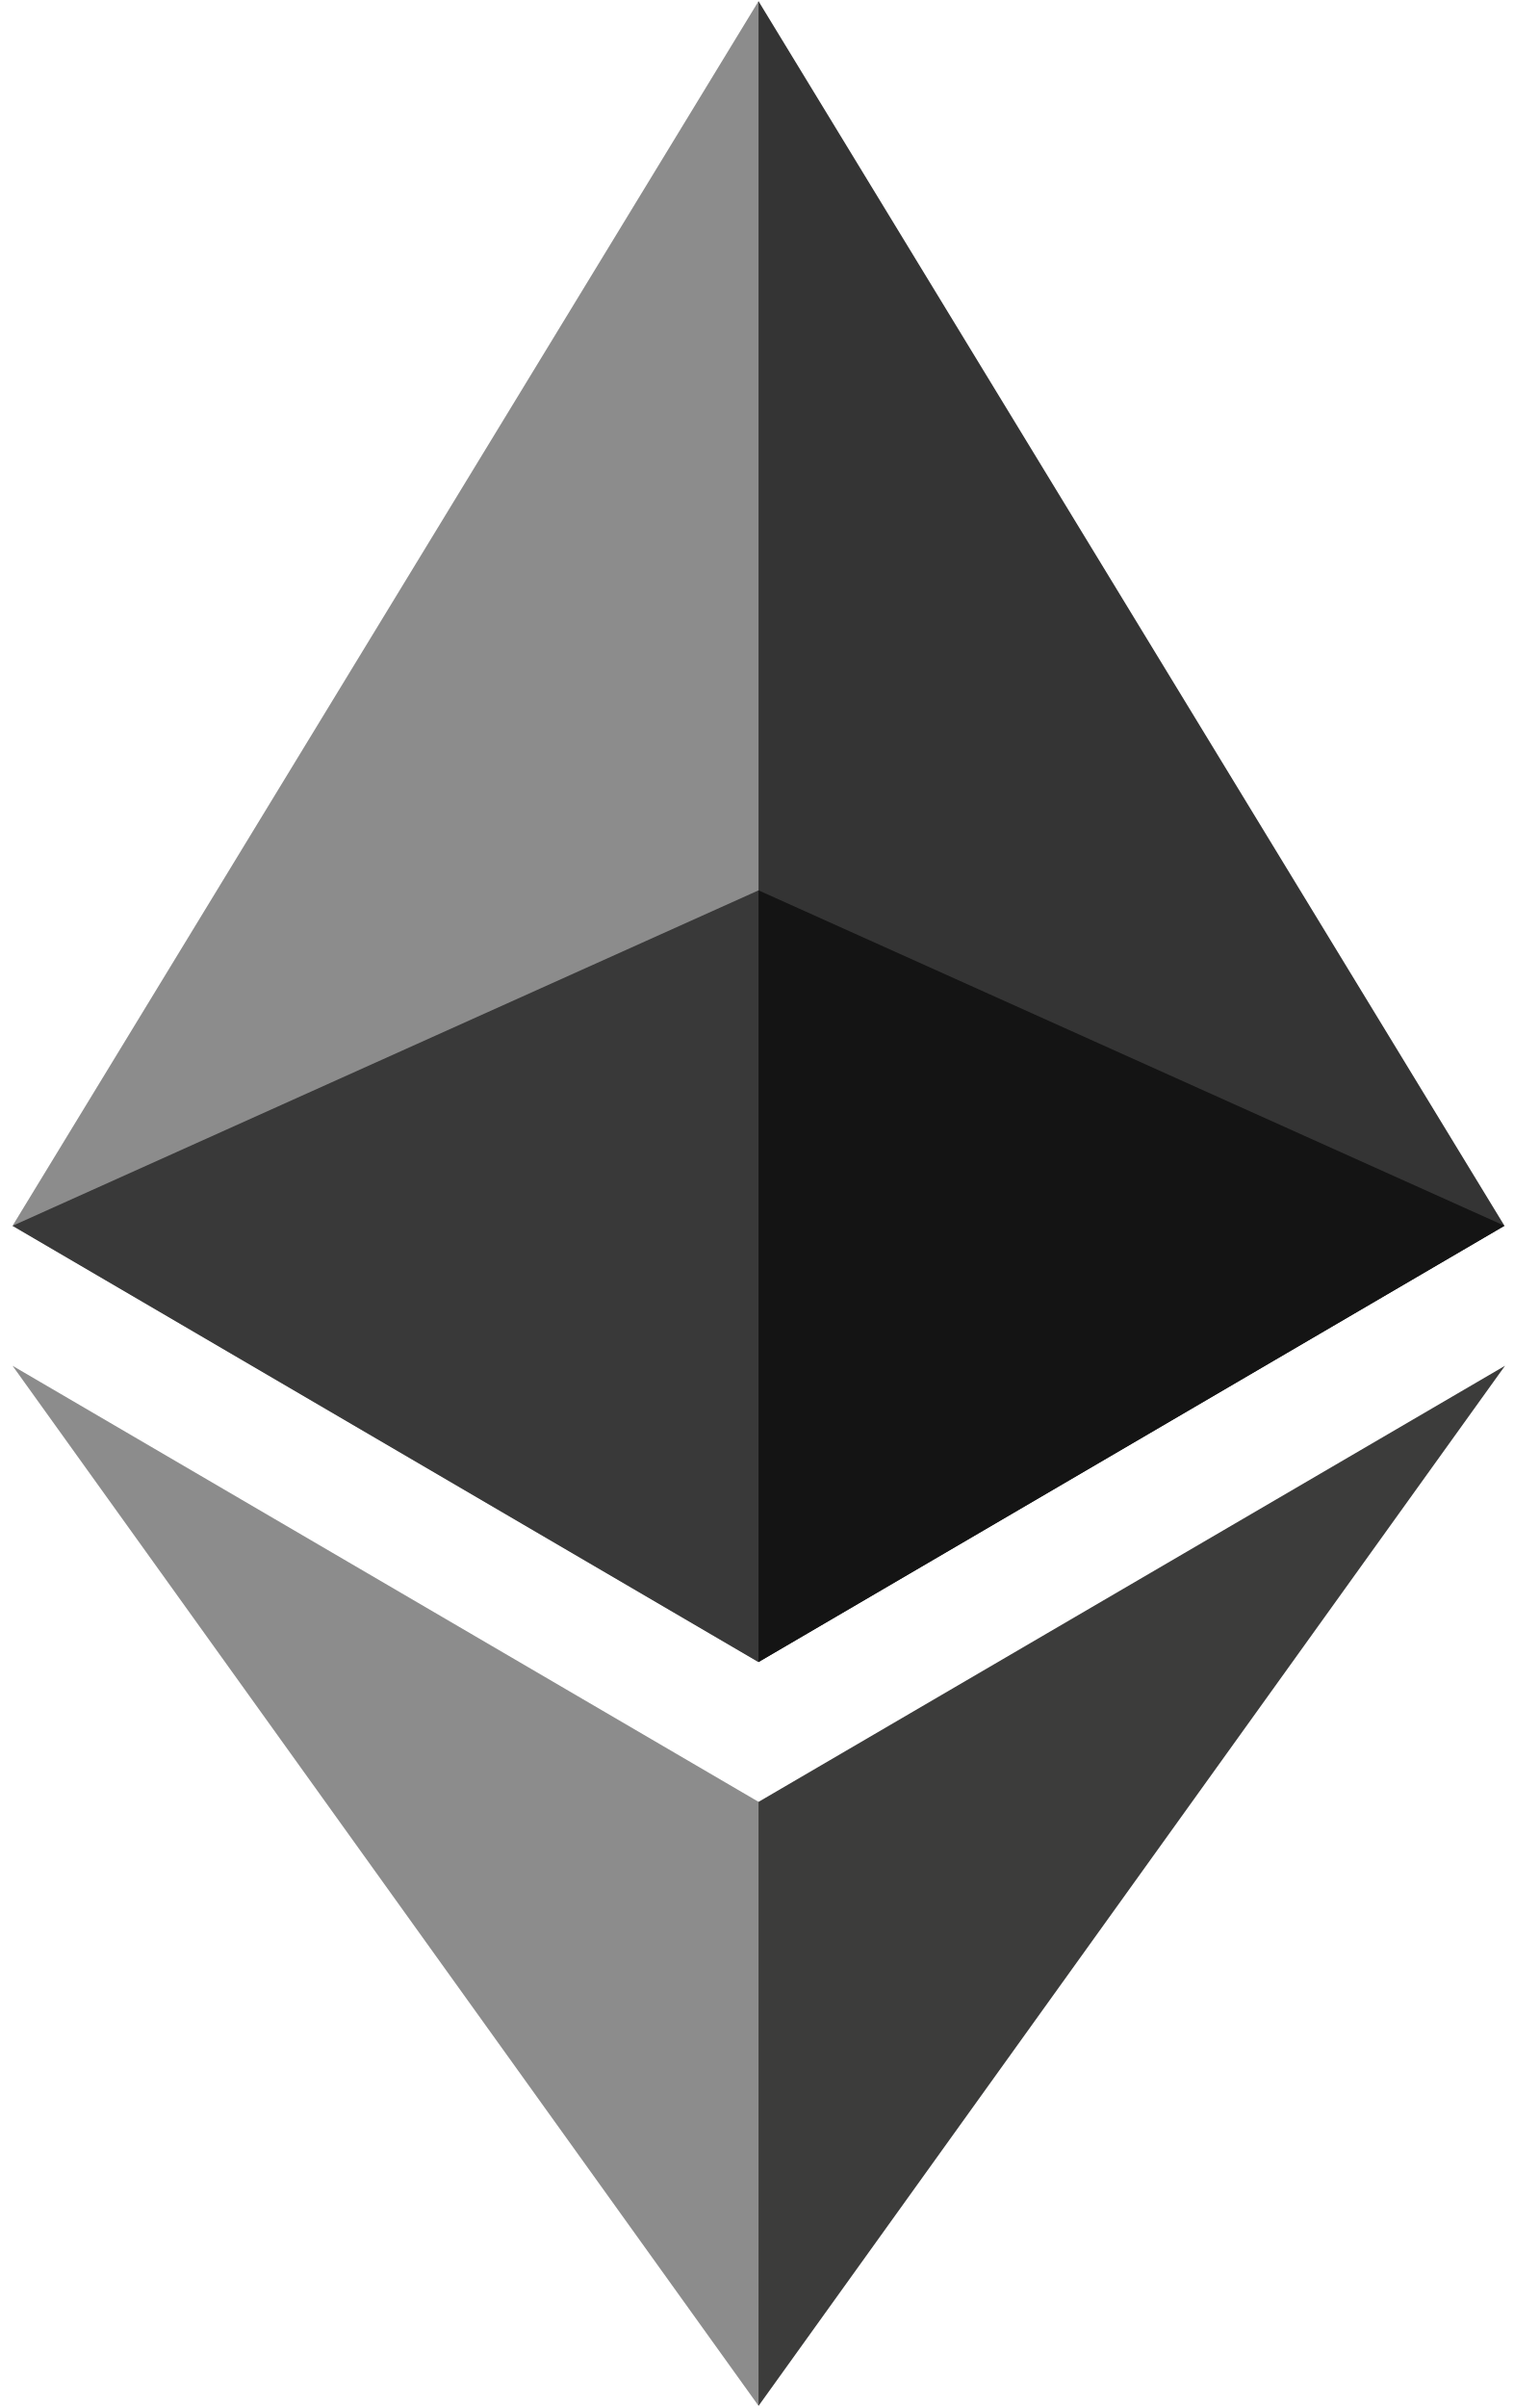
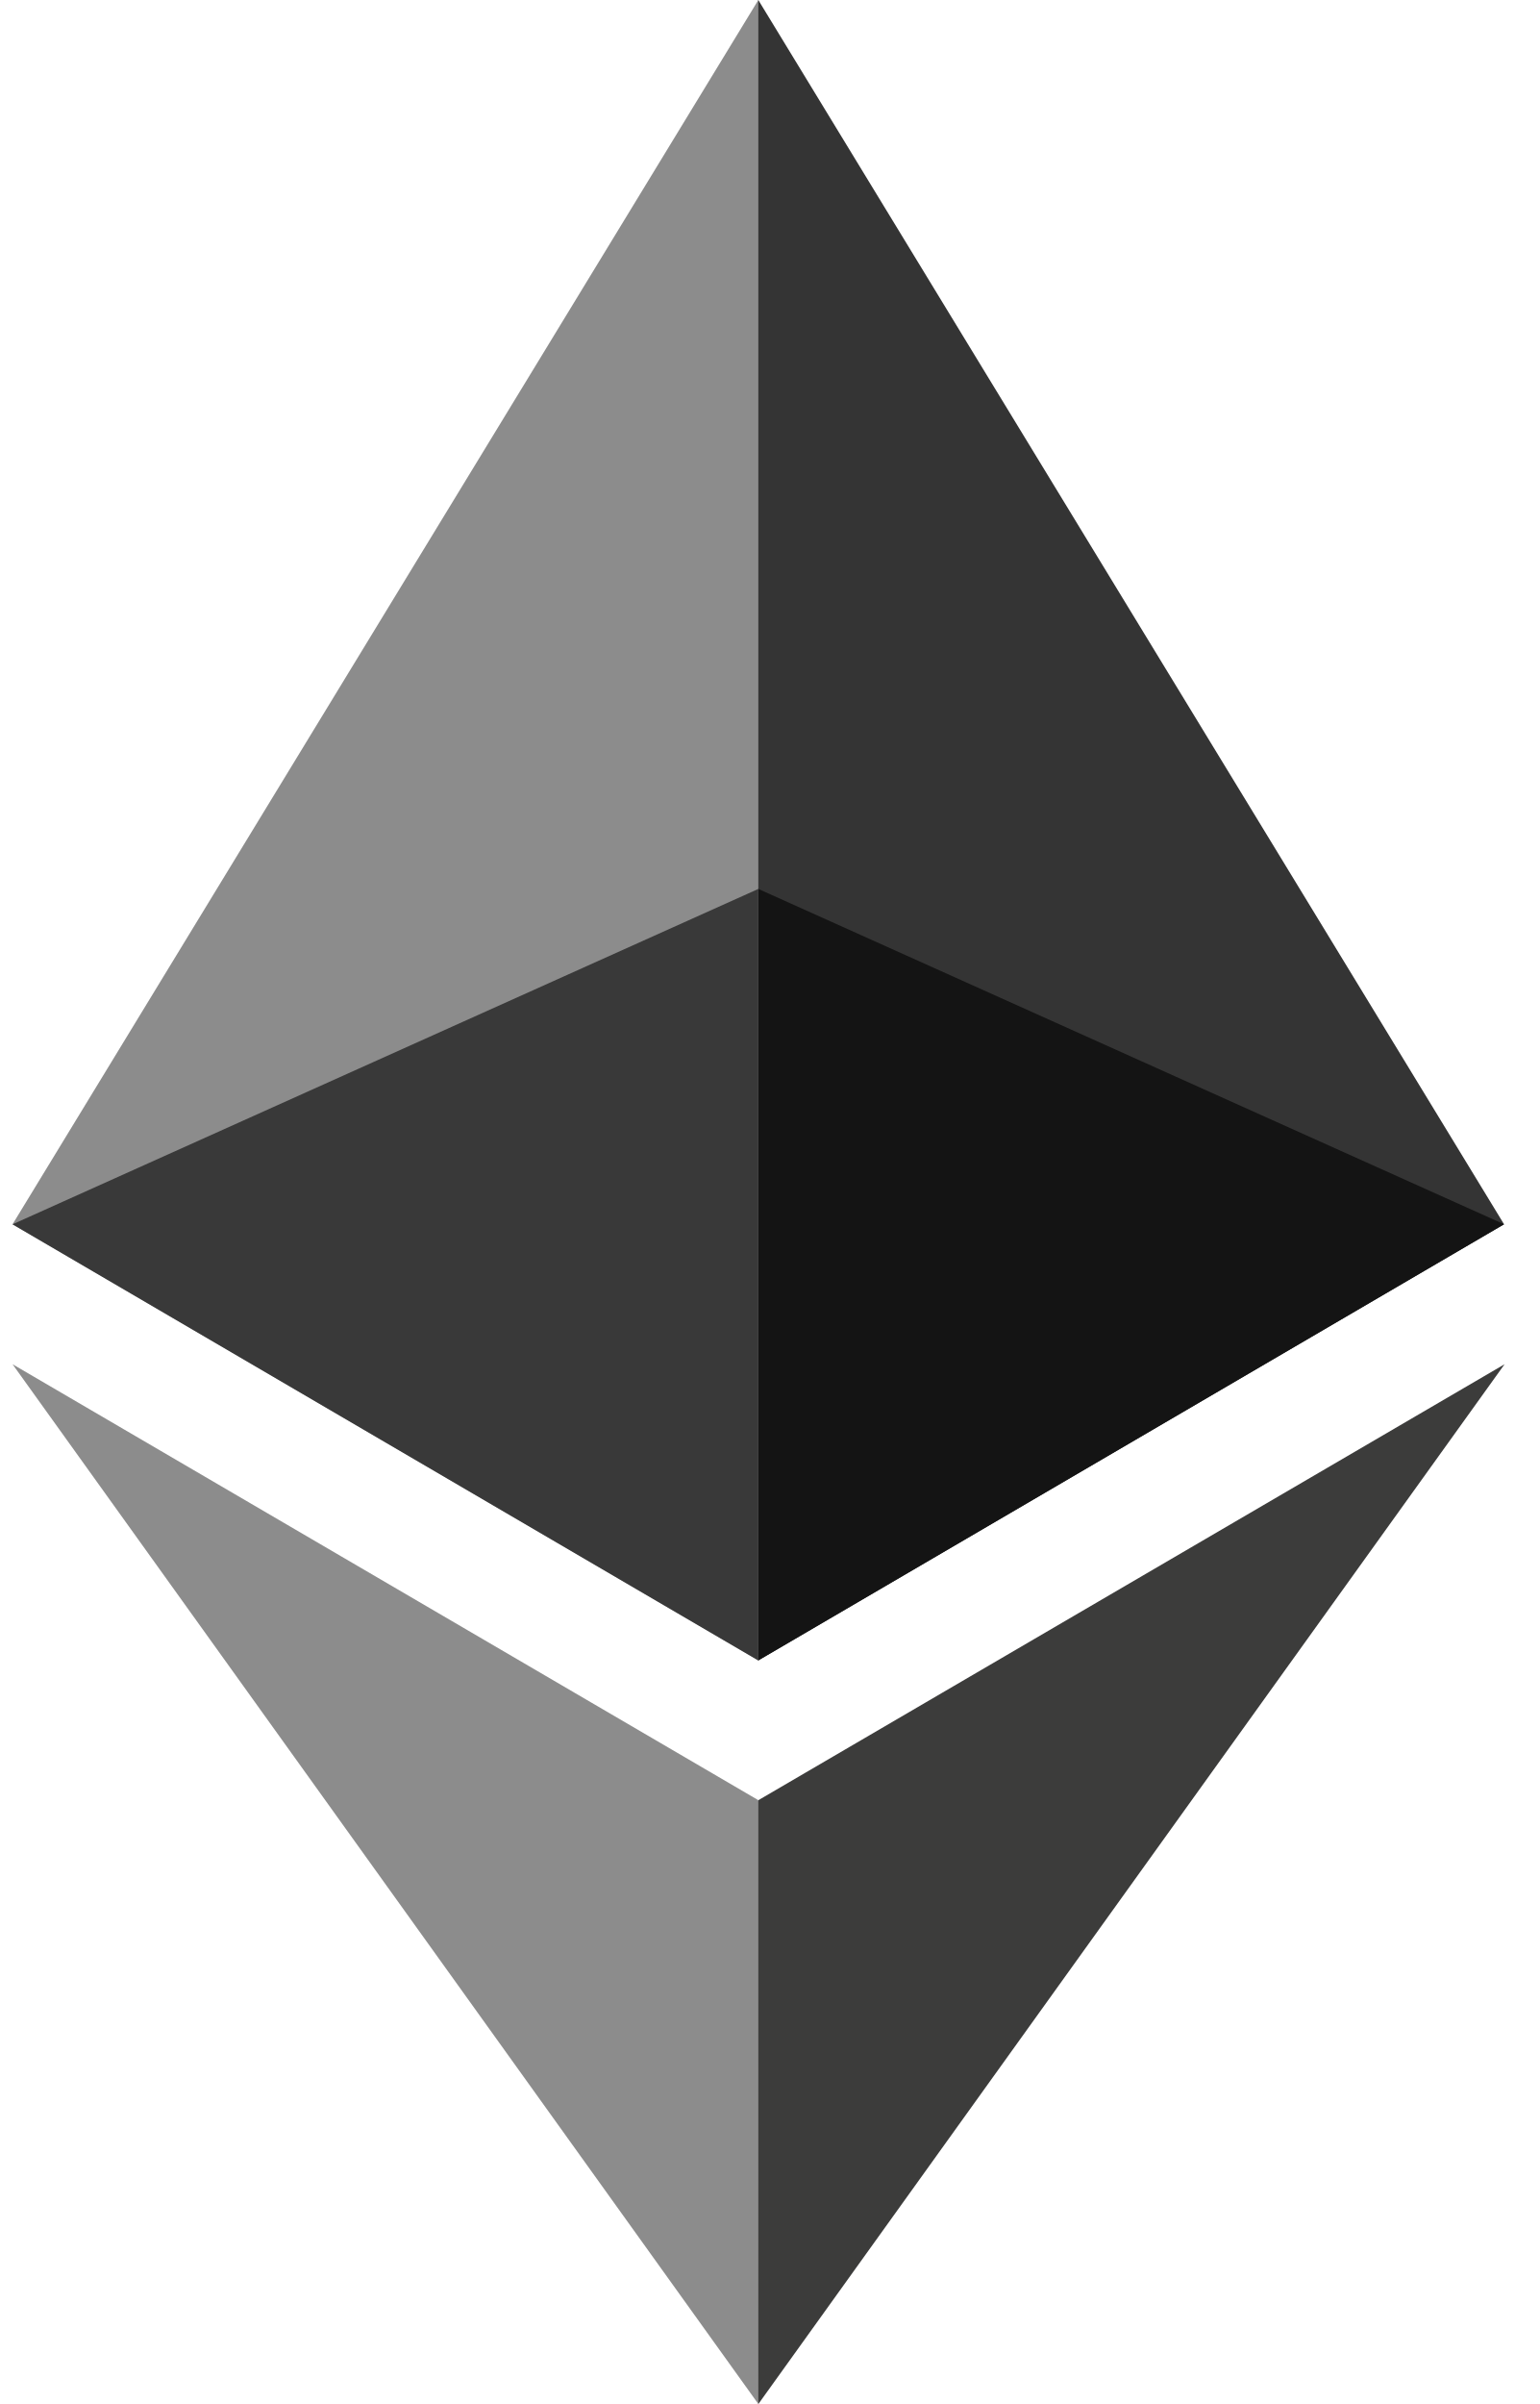
- <svg xmlns="http://www.w3.org/2000/svg" width="32" height="50" viewBox="0 0 41 64" fill="none">
+ <svg xmlns="http://www.w3.org/2000/svg" viewBox="0 0 41 64" fill="none">
  <path d="M20.194 0L19.76 1.458V43.776L20.194 44.205L40.054 32.593L20.194 0Z" fill="#343434" />
  <path d="M20.195 0L0.334 32.593L20.195 44.205V23.665V0Z" fill="#8C8C8C" />
  <path d="M20.196 47.925L19.951 48.219V63.294L20.196 64L40.068 36.319L20.196 47.925Z" fill="#3C3C3B" />
  <path d="M20.195 64V47.925L0.334 36.319L20.195 64Z" fill="#8C8C8C" />
  <path d="M20.193 44.204L40.054 32.593L20.193 23.665V44.204Z" fill="#141414" />
  <path d="M0.334 32.594L20.194 44.205V23.666L0.334 32.594Z" fill="#393939" />
</svg>
